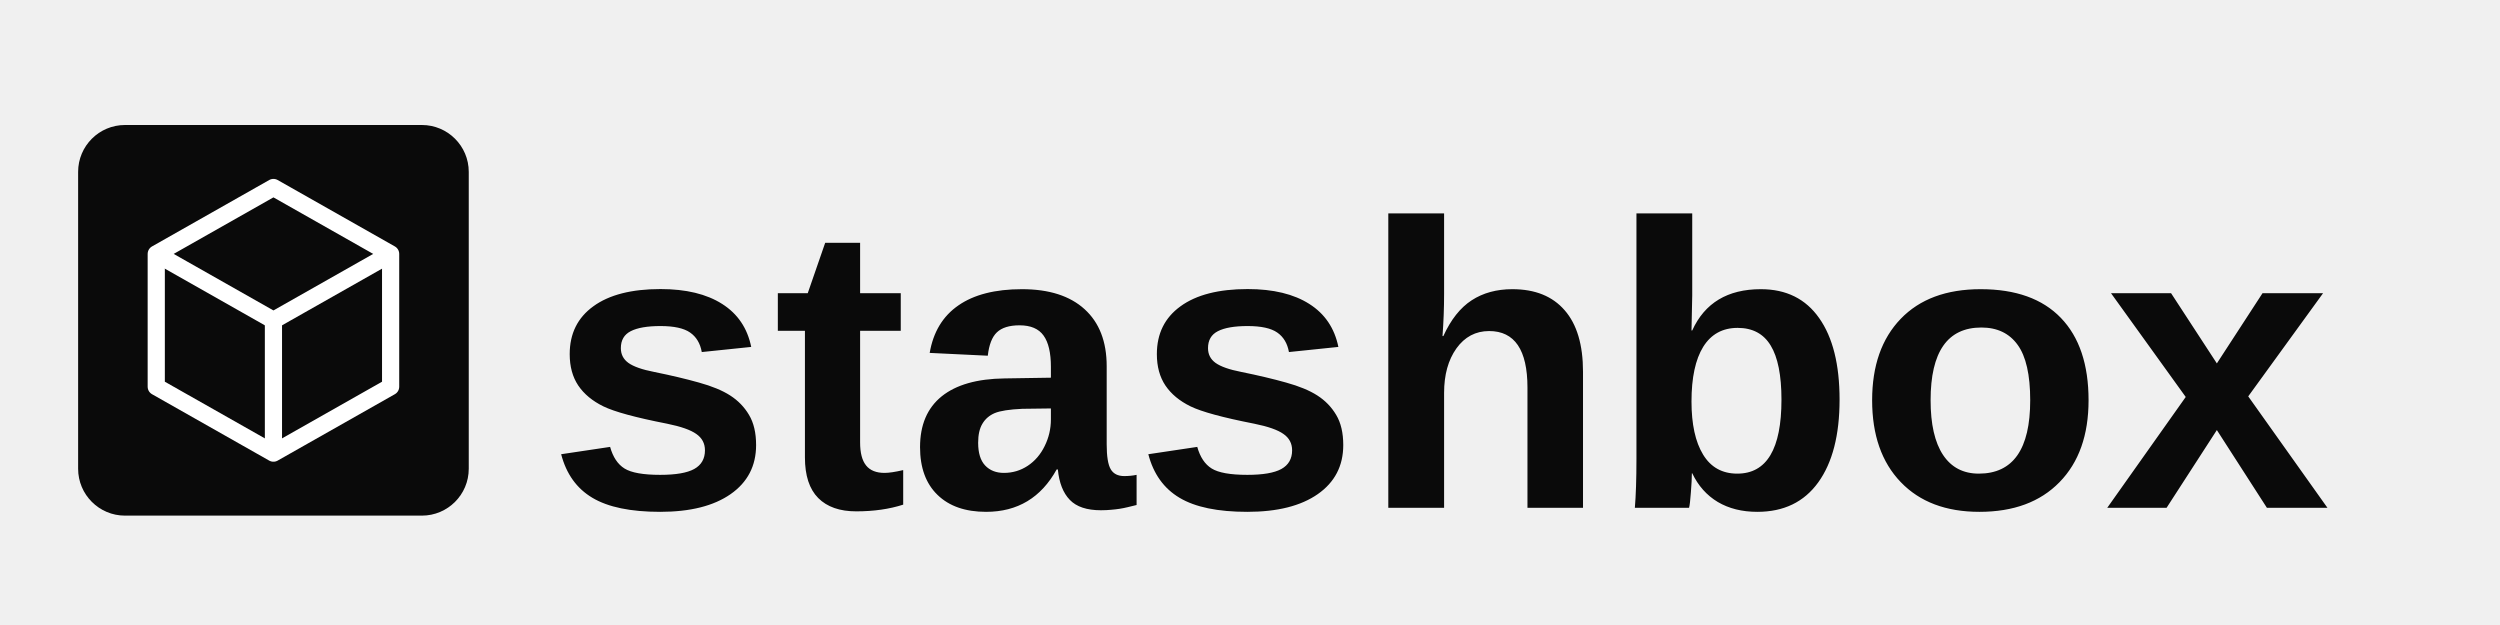
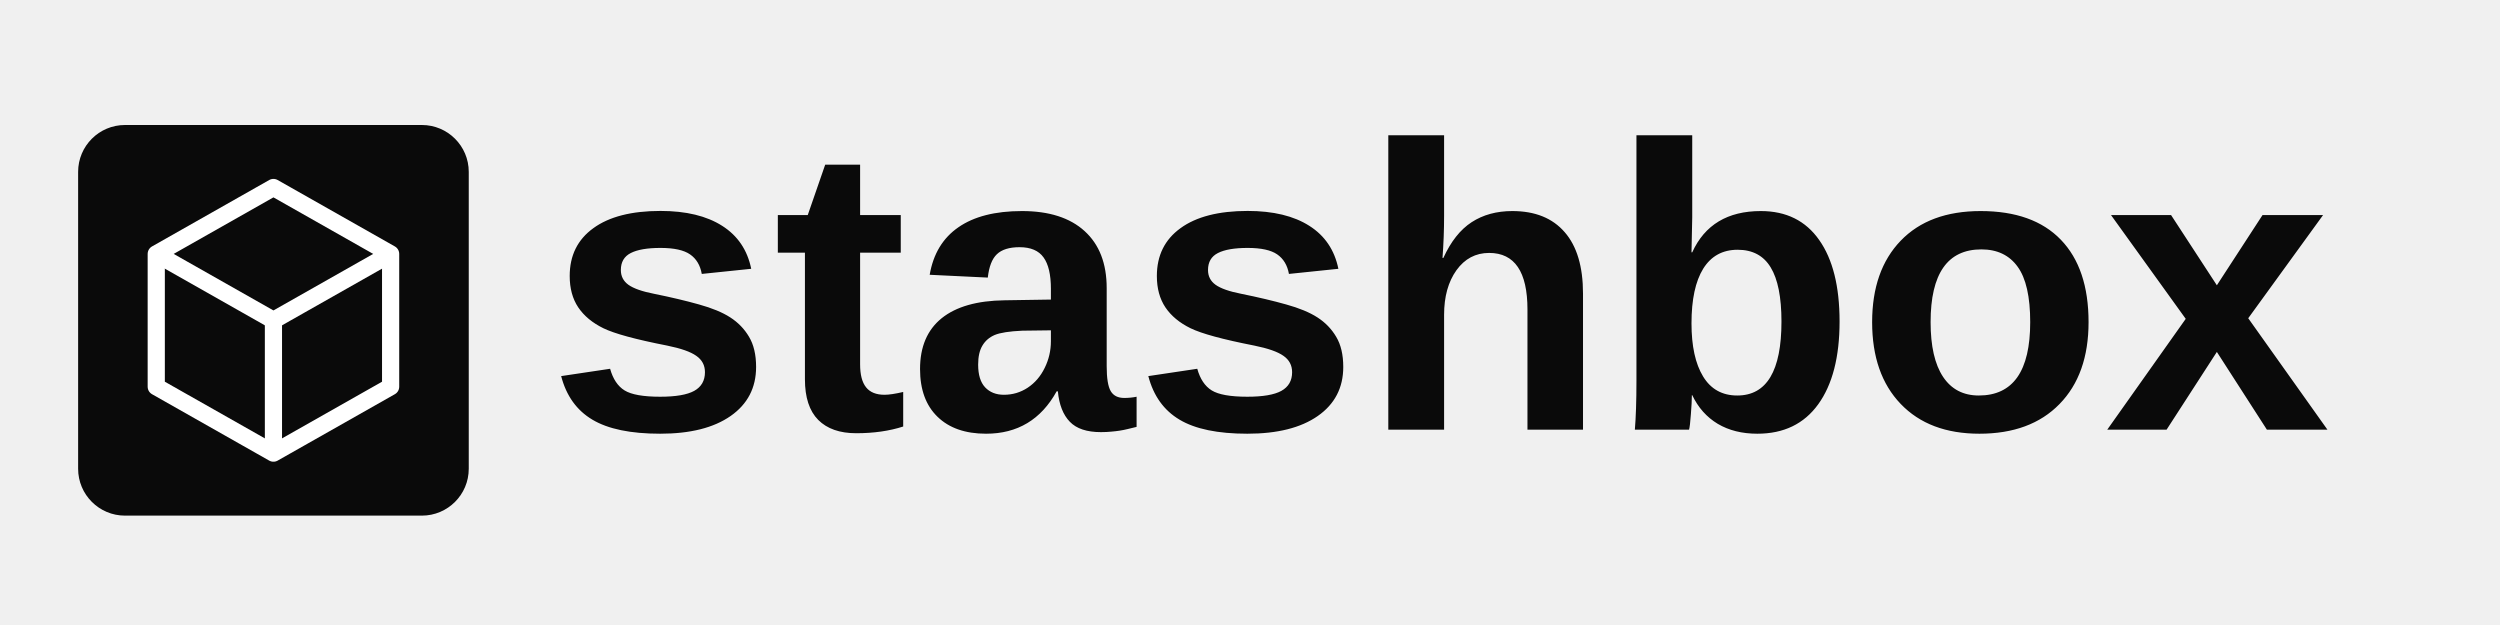
<svg xmlns="http://www.w3.org/2000/svg" width="100%" viewBox="240 30 320 80" role="img">
  <g transform="translate(250,46)">
    <rect x="0" y="0" width="50" height="50" rx="6" fill="#0A0A0A" />
    <g transform="translate(-2,-2)">
      <path d="M27 10 L42 18.5 L42 35.5 L27 44 L12 35.5 L12 18.5 Z" fill="none" stroke="#FFFFFF" stroke-width="2.2" stroke-linejoin="round" />
      <path d="M12 18.5 L27 27 L42 18.5" fill="none" stroke="#FFFFFF" stroke-width="2.2" stroke-linejoin="round" />
      <line x1="27" y1="27" x2="27" y2="44" stroke="#FFFFFF" stroke-width="2.2" />
    </g>
  </g>
-   <text x="310" y="95" font-family="Arial, Helvetica, sans-serif" font-size="52" font-weight="700" fill="#0A0A0A">stashbox</text>
+   <text x="310" y="85" font-family="Arial, Helvetica, sans-serif" font-size="52" font-weight="700" fill="#0A0A0A">stashbox</text>
</svg>
